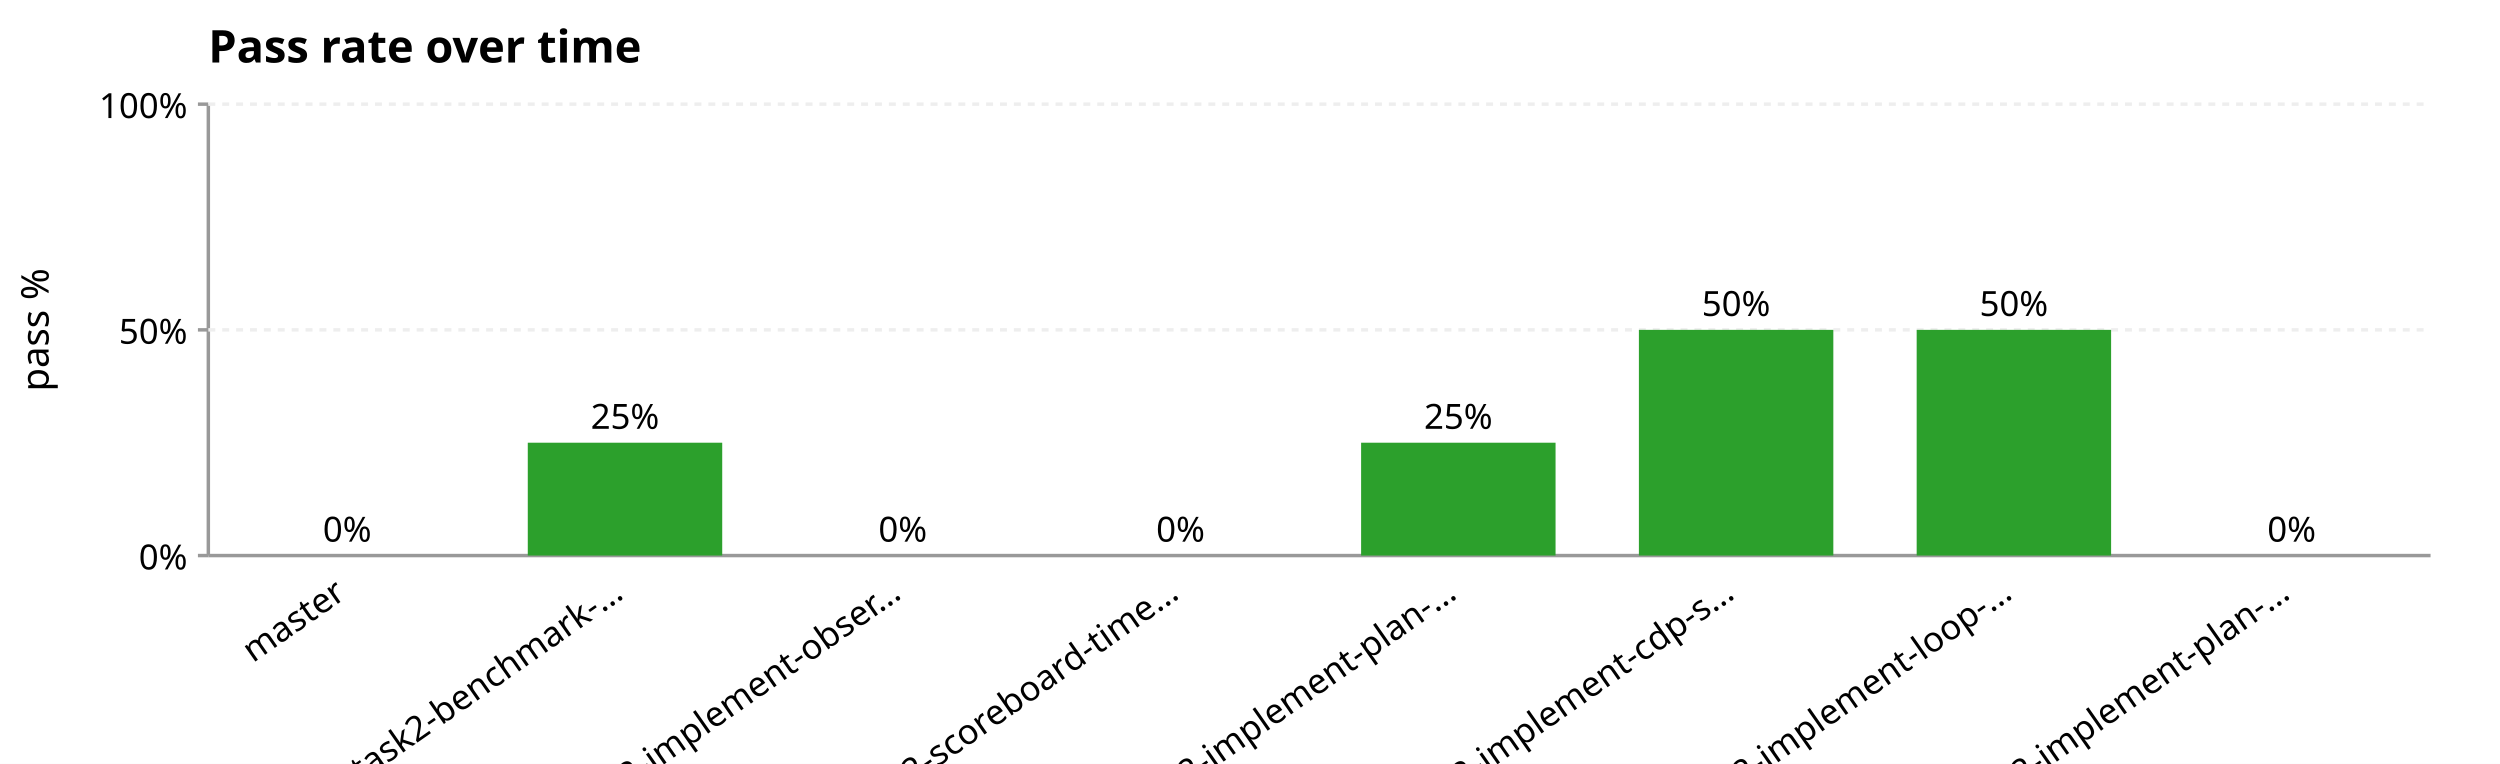
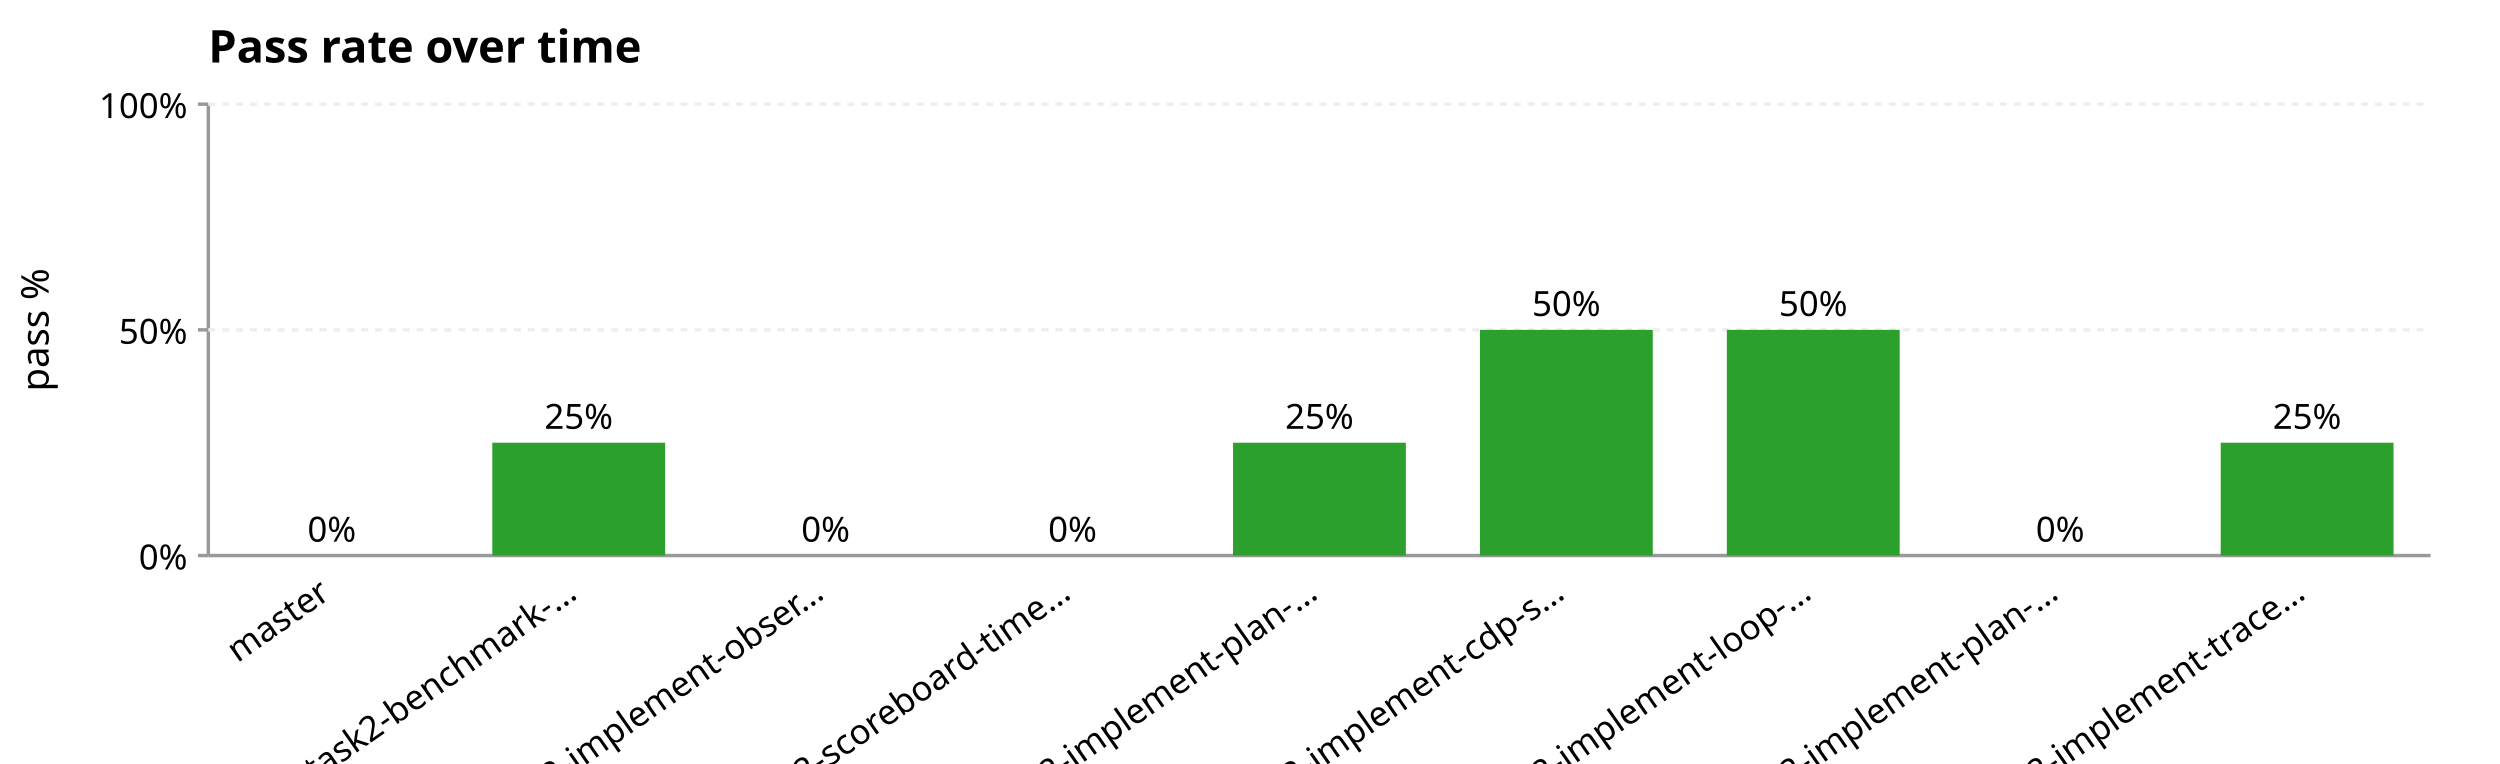
<svg xmlns="http://www.w3.org/2000/svg" viewBox="0 0 720 220" width="720" height="220" font-family="sans-serif">
  <rect width="100%" height="100%" fill="#fff" />
  <text x="60" y="18" font-size="13" font-weight="600">Pass rate over time</text>
  <line x1="60" y1="30" x2="60" y2="160" stroke="#999" />
  <line x1="60" y1="160" x2="700" y2="160" stroke="#999" />
  <line x1="57" y1="160.0" x2="60" y2="160.0" stroke="#999" />
  <text x="54" y="164.0" font-size="10" text-anchor="end" fill="#000">0%</text>
  <line x1="57" y1="95.0" x2="60" y2="95.0" stroke="#999" />
  <text x="54" y="99.0" font-size="10" text-anchor="end" fill="#000">50%</text>
  <line x1="60" y1="95.0" x2="700" y2="95.0" stroke="#eee" stroke-dasharray="2,2" />
  <line x1="57" y1="30.0" x2="60" y2="30.0" stroke="#999" />
  <text x="54" y="34.0" font-size="10" text-anchor="end" fill="#000">100%</text>
  <line x1="60" y1="30.0" x2="700" y2="30.0" stroke="#eee" stroke-dasharray="2,2" />
  <text x="14" y="95.0" font-size="11" fill="#000" transform="rotate(-90 14 95.0)" text-anchor="middle">pass %</text>
-   <rect x="72.00" y="160.00" width="56.00" height="0.00" fill="#2ca02c" />
-   <text x="100.00" y="156.00" font-size="10" text-anchor="middle" fill="#000">0%</text>
-   <text x="100.00" y="172" font-size="10" fill="#000" text-anchor="end" transform="rotate(-35 100.00 172)">master</text>
-   <rect x="152.00" y="127.50" width="56.00" height="32.50" fill="#2ca02c" />
-   <text x="180.00" y="123.50" font-size="10" text-anchor="middle" fill="#000">25%</text>
-   <text x="180.00" y="172" font-size="10" fill="#000" text-anchor="end" transform="rotate(-35 180.00 172)">feat-task2-benchmark-…</text>
-   <rect x="232.00" y="160.00" width="56.00" height="0.00" fill="#2ca02c" />
-   <text x="260.00" y="156.00" font-size="10" text-anchor="middle" fill="#000">0%</text>
-   <text x="260.00" y="172" font-size="10" fill="#000" text-anchor="end" transform="rotate(-35 260.00 172)">task2-implement-obser…</text>
-   <rect x="312.00" y="160.00" width="56.00" height="0.00" fill="#2ca02c" />
-   <text x="340.00" y="156.00" font-size="10" text-anchor="middle" fill="#000">0%</text>
-   <text x="340.00" y="172" font-size="10" fill="#000" text-anchor="end" transform="rotate(-35 340.00 172)">task2-scoreboard-time…</text>
-   <rect x="392.00" y="127.50" width="56.00" height="32.50" fill="#2ca02c" />
-   <text x="420.00" y="123.50" font-size="10" text-anchor="middle" fill="#000">25%</text>
-   <text x="420.00" y="172" font-size="10" fill="#000" text-anchor="end" transform="rotate(-35 420.00 172)">task2-implement-plan-…</text>
-   <rect x="472.00" y="95.00" width="56.00" height="65.00" fill="#2ca02c" />
-   <text x="500.00" y="91.00" font-size="10" text-anchor="middle" fill="#000">50%</text>
-   <text x="500.00" y="172" font-size="10" fill="#000" text-anchor="end" transform="rotate(-35 500.00 172)">task2-implement-cdp-s…</text>
-   <rect x="552.00" y="95.00" width="56.00" height="65.00" fill="#2ca02c" />
-   <text x="580.00" y="91.00" font-size="10" text-anchor="middle" fill="#000">50%</text>
-   <text x="580.00" y="172" font-size="10" fill="#000" text-anchor="end" transform="rotate(-35 580.00 172)">task2-implement-loop-…</text>
-   <rect x="632.00" y="160.00" width="56.00" height="0.00" fill="#2ca02c" />
-   <text x="660.00" y="156.00" font-size="10" text-anchor="middle" fill="#000">0%</text>
-   <text x="660.00" y="172" font-size="10" fill="#000" text-anchor="end" transform="rotate(-35 660.00 172)">task2-implement-plan-…</text>
+   <rect x="70.67" y="160.00" width="49.78" height="0.00" fill="#2ca02c" />
+   <text x="95.56" y="156.00" font-size="10" text-anchor="middle" fill="#000">0%</text>
+   <text x="95.56" y="172" font-size="10" fill="#000" text-anchor="end" transform="rotate(-35 95.56 172)">master</text>
+   <rect x="141.78" y="127.50" width="49.78" height="32.50" fill="#2ca02c" />
+   <text x="166.67" y="123.50" font-size="10" text-anchor="middle" fill="#000">25%</text>
+   <text x="166.67" y="172" font-size="10" fill="#000" text-anchor="end" transform="rotate(-35 166.67 172)">feat-task2-benchmark-…</text>
+   <rect x="212.89" y="160.00" width="49.78" height="0.00" fill="#2ca02c" />
+   <text x="237.78" y="156.00" font-size="10" text-anchor="middle" fill="#000">0%</text>
+   <text x="237.78" y="172" font-size="10" fill="#000" text-anchor="end" transform="rotate(-35 237.78 172)">task2-implement-obser…</text>
+   <rect x="284.00" y="160.00" width="49.78" height="0.00" fill="#2ca02c" />
+   <text x="308.89" y="156.00" font-size="10" text-anchor="middle" fill="#000">0%</text>
+   <text x="308.89" y="172" font-size="10" fill="#000" text-anchor="end" transform="rotate(-35 308.89 172)">task2-scoreboard-time…</text>
+   <rect x="355.11" y="127.50" width="49.78" height="32.50" fill="#2ca02c" />
+   <text x="380.00" y="123.50" font-size="10" text-anchor="middle" fill="#000">25%</text>
+   <text x="380.00" y="172" font-size="10" fill="#000" text-anchor="end" transform="rotate(-35 380.00 172)">task2-implement-plan-…</text>
+   <rect x="426.22" y="95.00" width="49.78" height="65.00" fill="#2ca02c" />
+   <text x="451.11" y="91.00" font-size="10" text-anchor="middle" fill="#000">50%</text>
+   <text x="451.11" y="172" font-size="10" fill="#000" text-anchor="end" transform="rotate(-35 451.11 172)">task2-implement-cdp-s…</text>
+   <rect x="497.33" y="95.00" width="49.78" height="65.00" fill="#2ca02c" />
+   <text x="522.22" y="91.00" font-size="10" text-anchor="middle" fill="#000">50%</text>
+   <text x="522.22" y="172" font-size="10" fill="#000" text-anchor="end" transform="rotate(-35 522.22 172)">task2-implement-loop-…</text>
+   <rect x="568.44" y="160.00" width="49.78" height="0.00" fill="#2ca02c" />
+   <text x="593.33" y="156.00" font-size="10" text-anchor="middle" fill="#000">0%</text>
+   <text x="593.33" y="172" font-size="10" fill="#000" text-anchor="end" transform="rotate(-35 593.33 172)">task2-implement-plan-…</text>
+   <rect x="639.56" y="127.50" width="49.78" height="32.50" fill="#2ca02c" />
+   <text x="664.44" y="123.50" font-size="10" text-anchor="middle" fill="#000">25%</text>
+   <text x="664.44" y="172" font-size="10" fill="#000" text-anchor="end" transform="rotate(-35 664.44 172)">task2-implement-trace…</text>
</svg>
